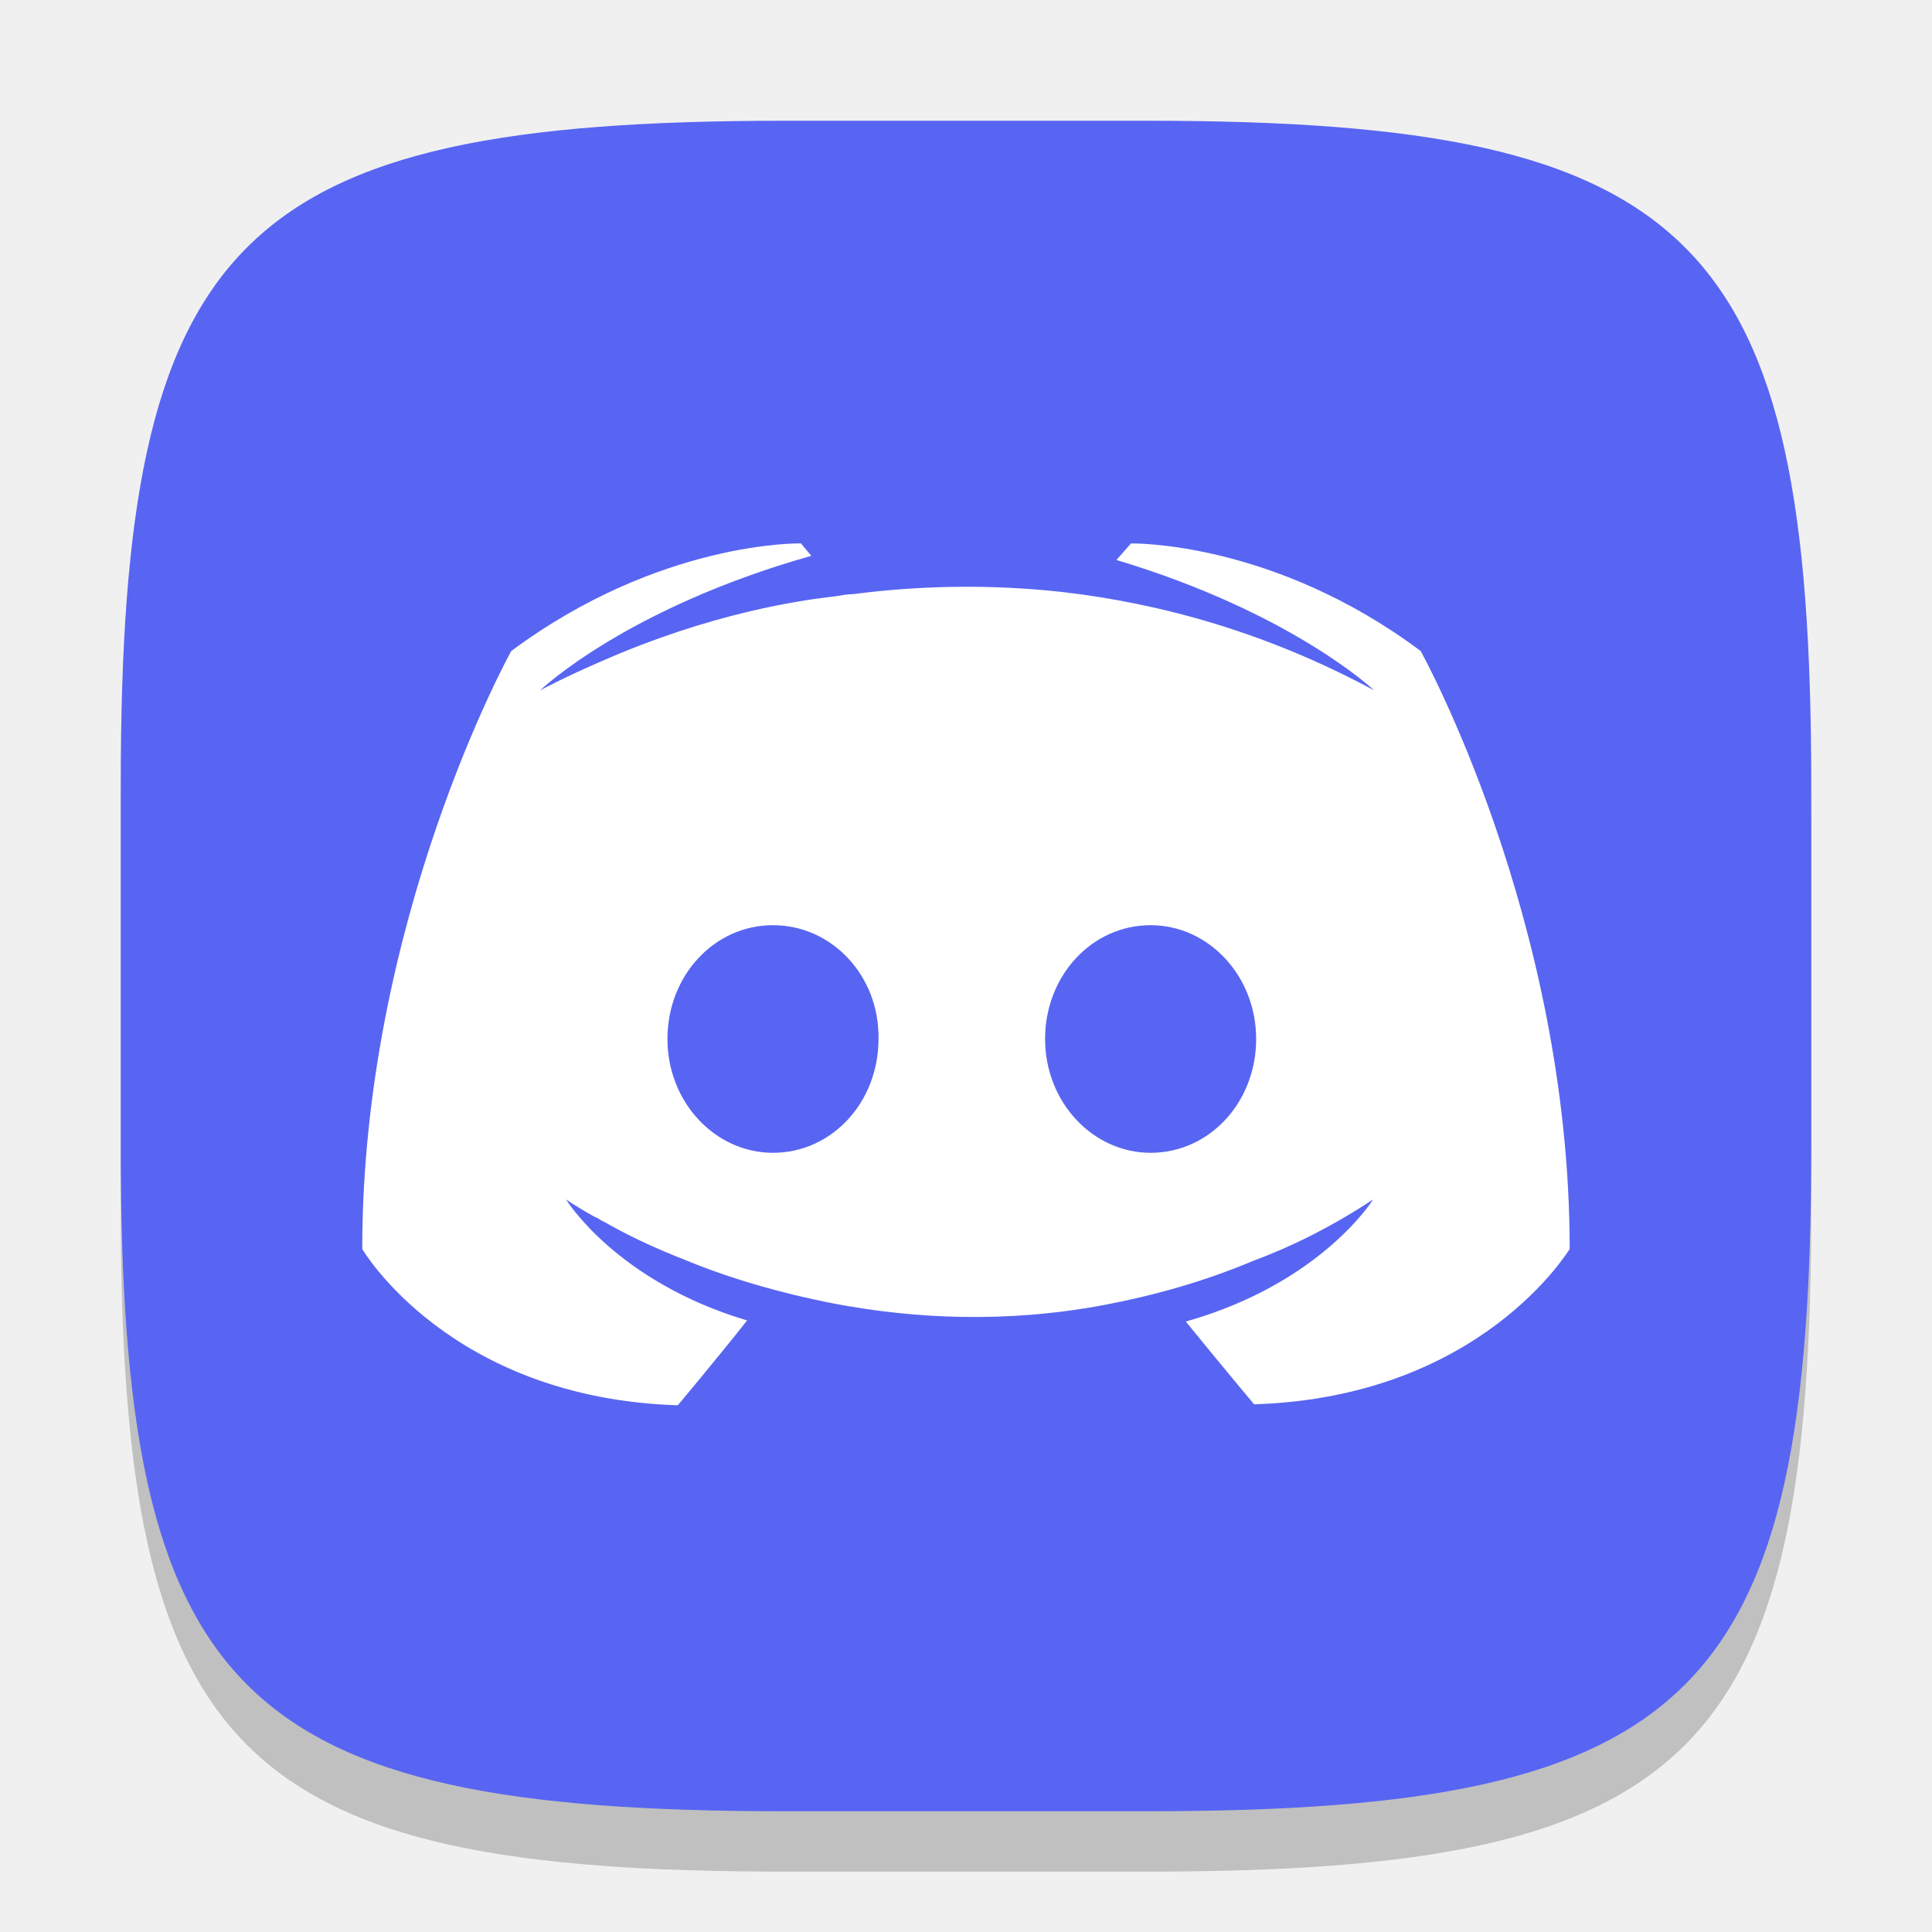
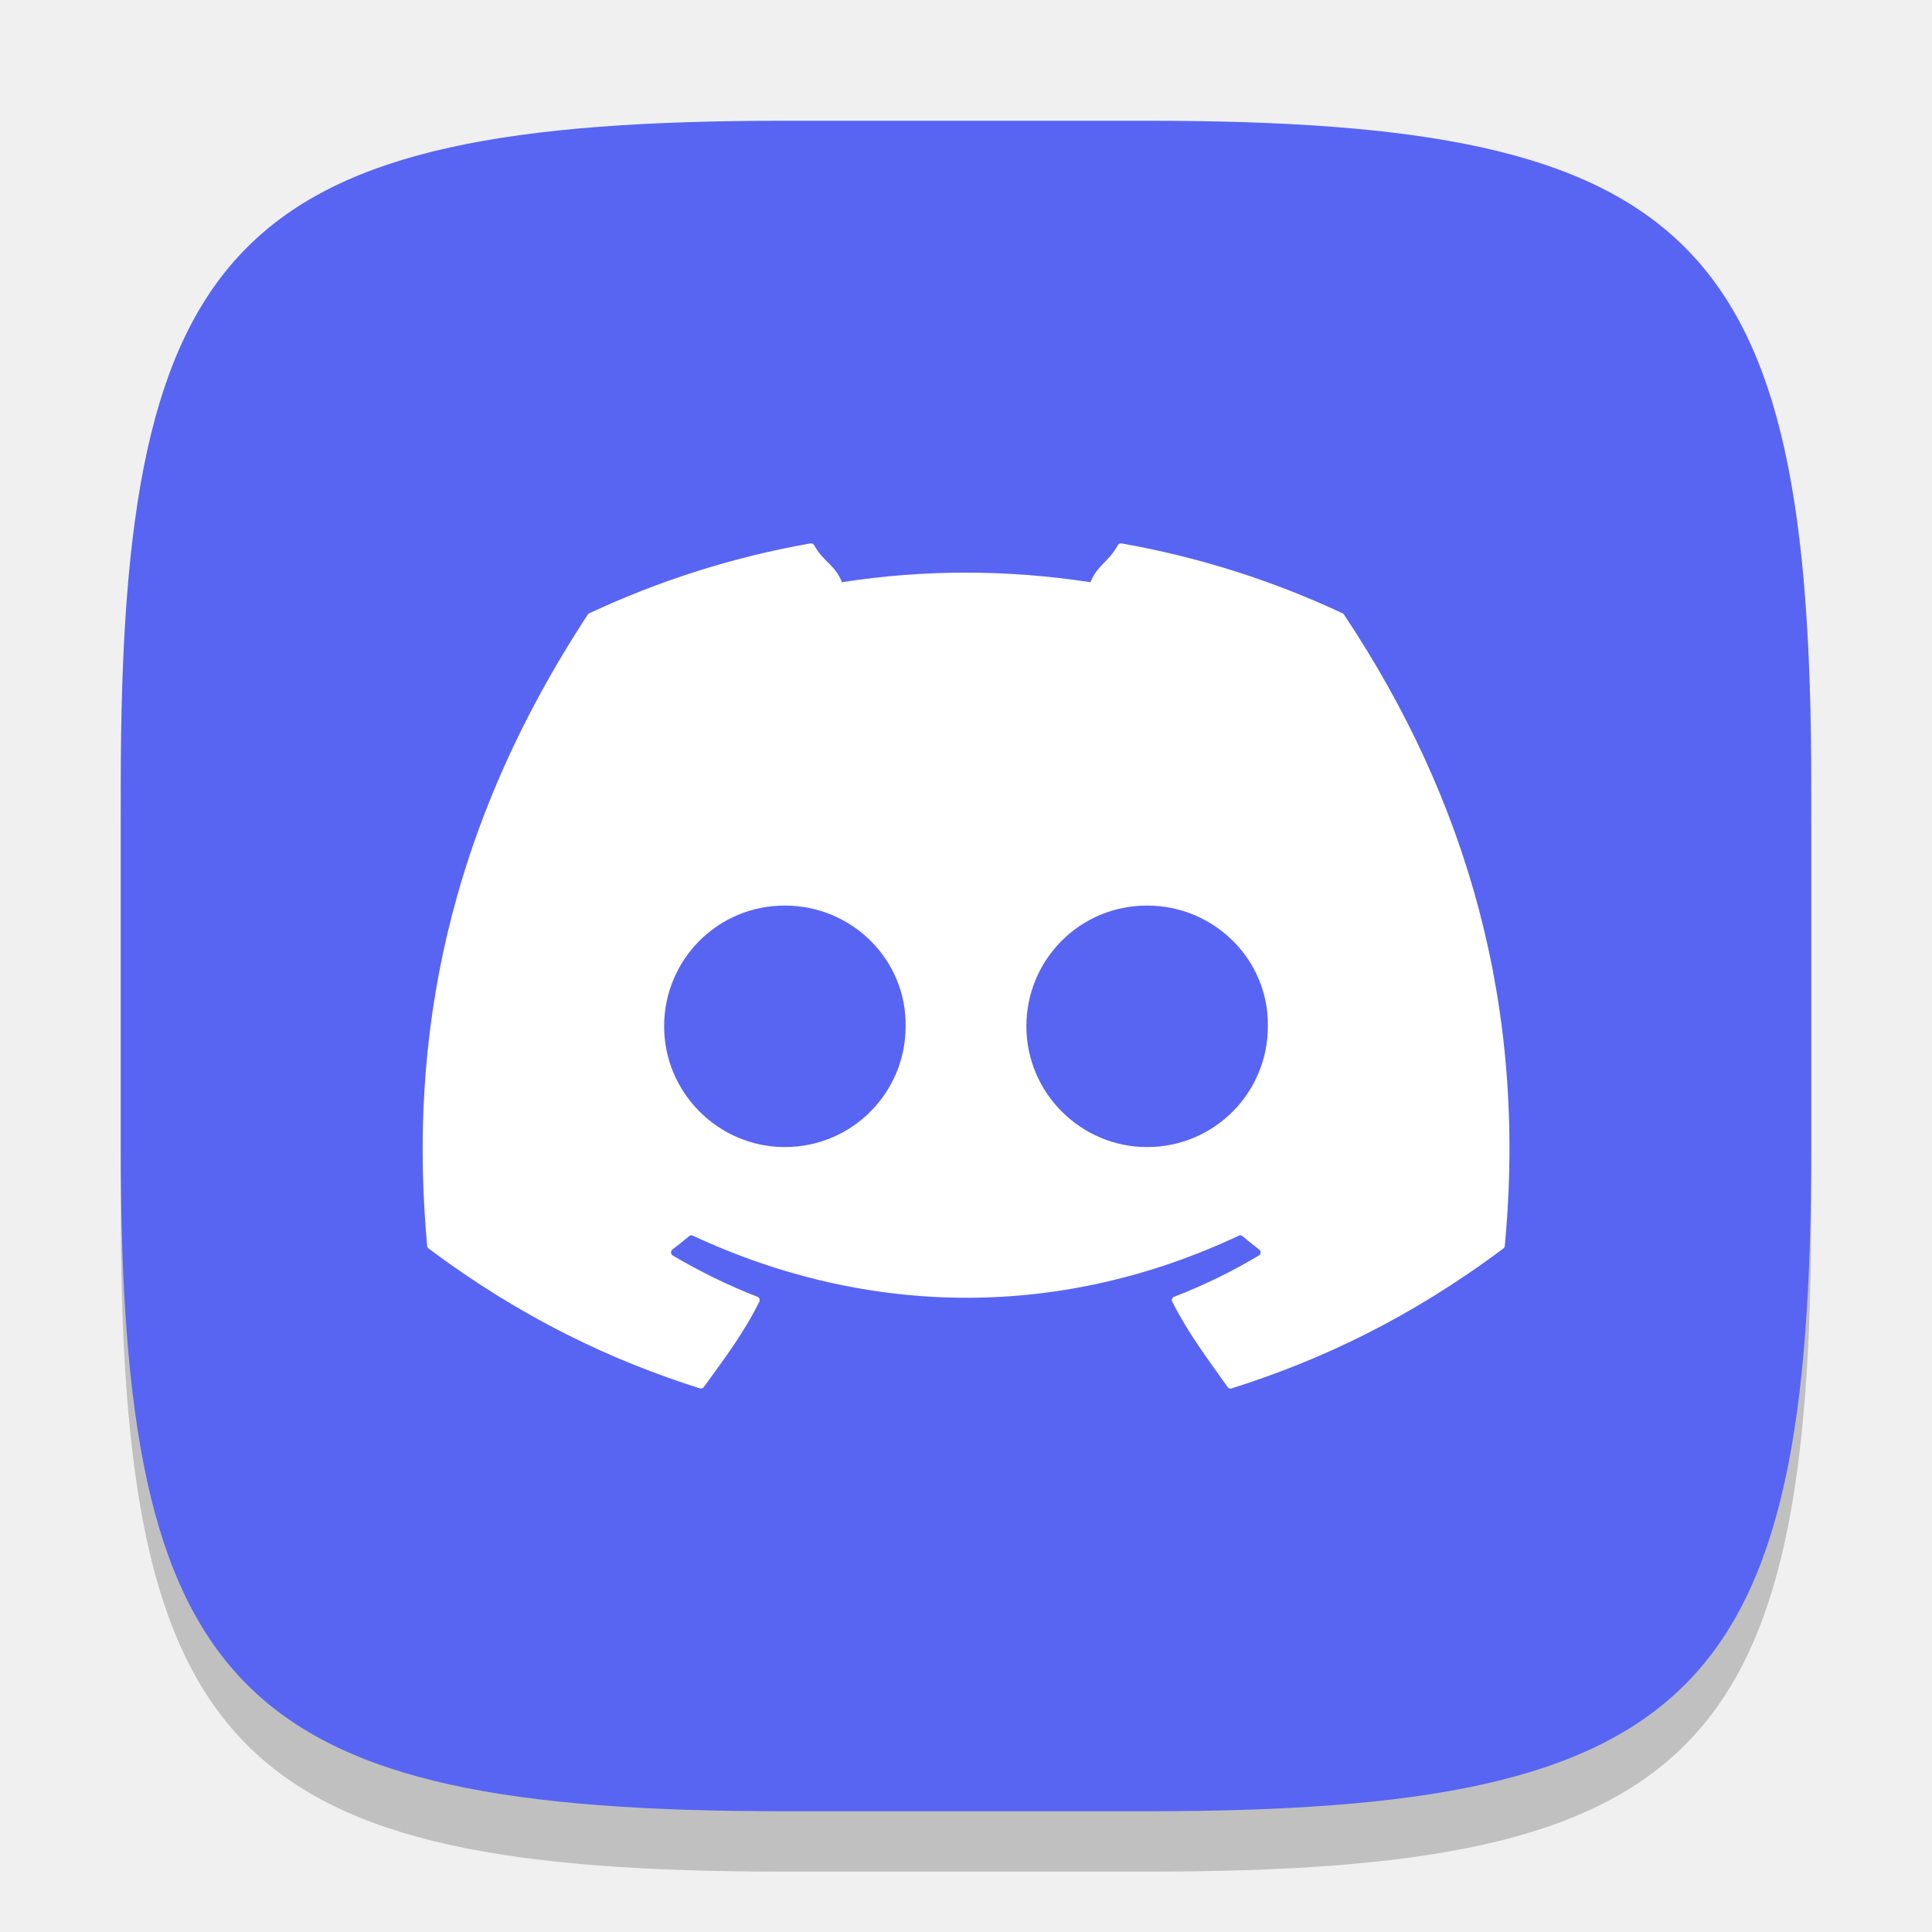
<svg xmlns="http://www.w3.org/2000/svg" width="32" height="32" viewBox="0 0 32 32" version="1.1" id="svg5">
  <defs id="defs2" />
  <path d="M 13,3 C 3.899,3 2,4.94 2,14 v 6 c 0,9.06 1.899,11 11,11 h 6 c 9.101,0 11,-1.94 11,-11 V 14 C 30,4.94 28.101,3 19,3" style="opacity:0.2;fill:#000000;stroke-width:1;stroke-linecap:round;stroke-linejoin:round" id="path563" />
  <path id="path530" style="fill:#5865f2;fill-opacity:1;stroke-width:1;stroke-linecap:round;stroke-linejoin:round" d="M 13,2 C 3.899,2 2,3.94 2,13 v 6 c 0,9.06 1.899,11 11,11 h 6 c 9.101,0 11,-1.94 11,-11 V 13 C 30,3.94 28.101,2 19,2 Z" />
-   <path d="m 13.266,9 0.171,0.206 c -3.085,0.874 -4.49,2.228 -4.49,2.228 0,0 0.377,-0.206 1.011,-0.48 1.834,-0.805 3.291,-1.011 3.89,-1.079 0.103,-0.017 0.188,-0.035 0.291,-0.035 1.045,-0.137 2.228,-0.171 3.462,-0.034 1.628,0.189 3.376,0.668 5.158,1.628 0,0 -1.354,-1.285 -4.267,-2.159 l 0.24,-0.274 c 0,0 2.348,-0.051 4.799,1.782 0,0 2.468,4.439 2.468,9.906 0,-0.017 -1.44,2.451 -5.227,2.571 0,0 -0.617,-0.737 -1.131,-1.371 2.245,-0.634 3.102,-2.022 3.102,-2.022 -0.703,0.463 -1.371,0.788 -1.971,1.011 -0.857,0.36 -1.68,0.583 -2.485,0.737 -1.645,0.308 -3.153,0.223 -4.439,-0.017 -0.977,-0.189 -1.817,-0.445 -2.519,-0.737 -0.394,-0.154 -0.822,-0.343 -1.251,-0.583 -0.051,-0.034 -0.103,-0.051 -0.154,-0.086 -0.034,-0.017 -0.051,-0.034 -0.069,-0.034 -0.308,-0.171 -0.48,-0.292 -0.48,-0.292 0,0 0.823,1.354 2.999,2.005 -0.514,0.651 -1.148,1.405 -1.148,1.405 C 7.44,23.156 6,20.688 6,20.688 6,15.221 8.468,10.783 8.468,10.783 10.936,8.949 13.266,9 13.266,9 Z m -0.463,6.324 c -0.977,0 -1.748,0.84 -1.748,1.885 0,1.045 0.789,1.885 1.748,1.885 0.977,0 1.748,-0.84 1.748,-1.885 0.017,-1.045 -0.771,-1.885 -1.748,-1.885 z m 6.255,0 c -0.977,0 -1.748,0.84 -1.748,1.885 0,1.045 0.789,1.885 1.748,1.885 0.977,0 1.748,-0.84 1.748,-1.885 0,-1.045 -0.788,-1.885 -1.748,-1.885 z" style="display:inline;fill:#ffffff;stroke-width:0.455;enable-background:new" id="path492" />
+   <path id="path3557" style="fill:#ffffff;stroke-width:0.5" d="m 13.42,9.001 c -1.285,0.226 -2.515,0.621 -3.662,1.158 -0.01,0.004 -0.018,0.012 -0.023,0.021 -2.333,3.557 -2.974,7.028 -2.66,10.455 10e-4,0.017 0.011,0.033 0.023,0.043 1.54,1.154 3.031,1.854 4.494,2.318 0.023,0.007 0.05,-0.002 0.065,-0.021 0.346,-0.482 0.655,-0.881 0.92,-1.416 0.016,-0.031 4.5e-4,-0.068 -0.031,-0.08 -0.49,-0.19 -0.956,-0.421 -1.404,-0.684 -0.035,-0.021 -0.038,-0.073 -0.006,-0.098 0.094,-0.072 0.189,-0.147 0.279,-0.223 0.016,-0.014 0.039,-0.017 0.059,-0.008 2.946,1.372 6.134,1.372 9.045,0 0.019,-0.009 0.04,-0.008 0.057,0.006 0.09,0.076 0.186,0.152 0.281,0.225 0.033,0.025 0.03,0.077 -0.006,0.098 -0.448,0.267 -0.914,0.495 -1.404,0.684 -0.032,0.012 -0.047,0.049 -0.031,0.08 0.27,0.534 0.578,0.934 0.918,1.416 0.014,0.02 0.041,0.029 0.065,0.021 1.471,-0.464 2.962,-1.165 4.502,-2.318 0.013,-0.01 0.022,-0.026 0.023,-0.043 0.375,-3.962 -0.629,-7.402 -2.662,-10.453 -0.005,-0.01 -0.013,-0.019 -0.023,-0.023 -1.147,-0.537 -2.376,-0.932 -3.662,-1.158 -0.024,-0.004 -0.049,0.005 -0.061,0.027 -0.158,0.287 -0.332,0.321 -0.455,0.615 -1.383,-0.211 -2.76,-0.211 -4.115,0 -0.123,-0.301 -0.304,-0.328 -0.463,-0.615 -0.012,-0.021 -0.036,-0.03 -0.059,-0.027 z m -0.422,5.998 c 1.122,0 2.019,0.906 2.002,2 0,1.102 -0.888,2 -2.002,2 -1.096,0 -1.998,-0.898 -1.998,-2 0,-1.102 0.884,-2 1.998,-2 z m 6,0 c 1.122,0 2.019,0.906 2.002,2 0,1.102 -0.888,2 -2.002,2 -1.096,0 -1.998,-0.898 -1.998,-2 0,-1.102 0.884,-2 1.998,-2 z" />
</svg>
